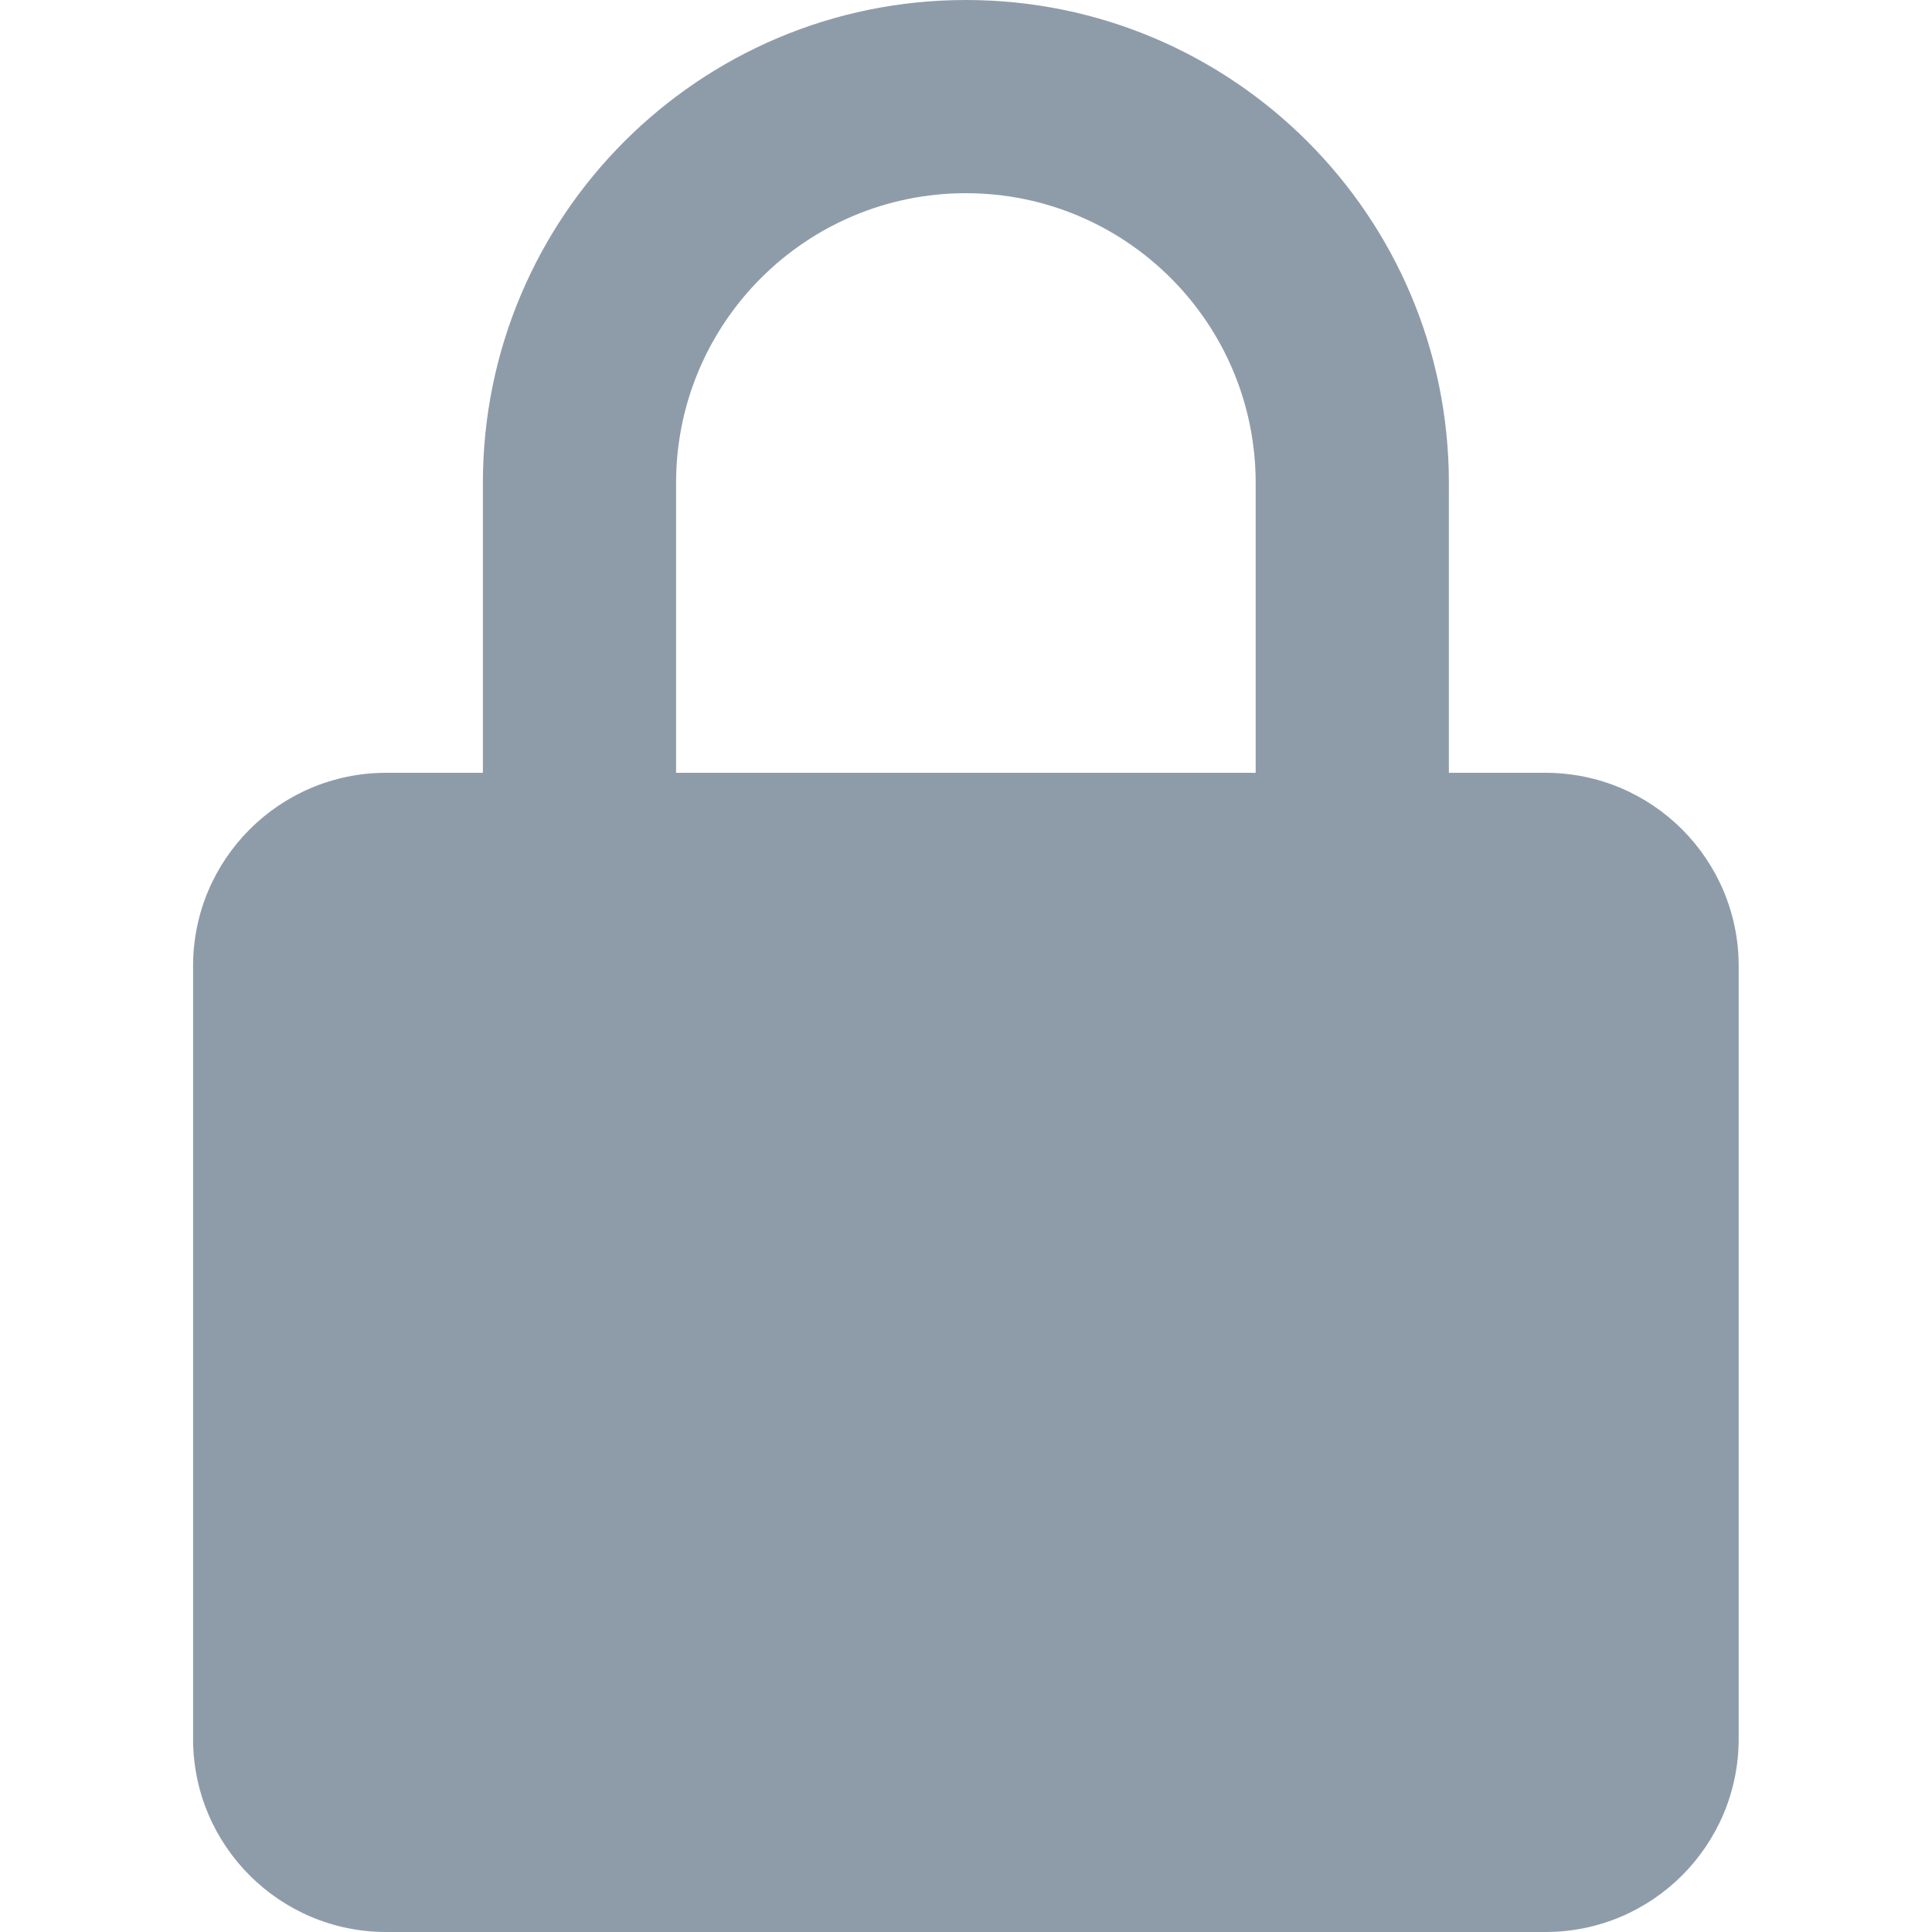
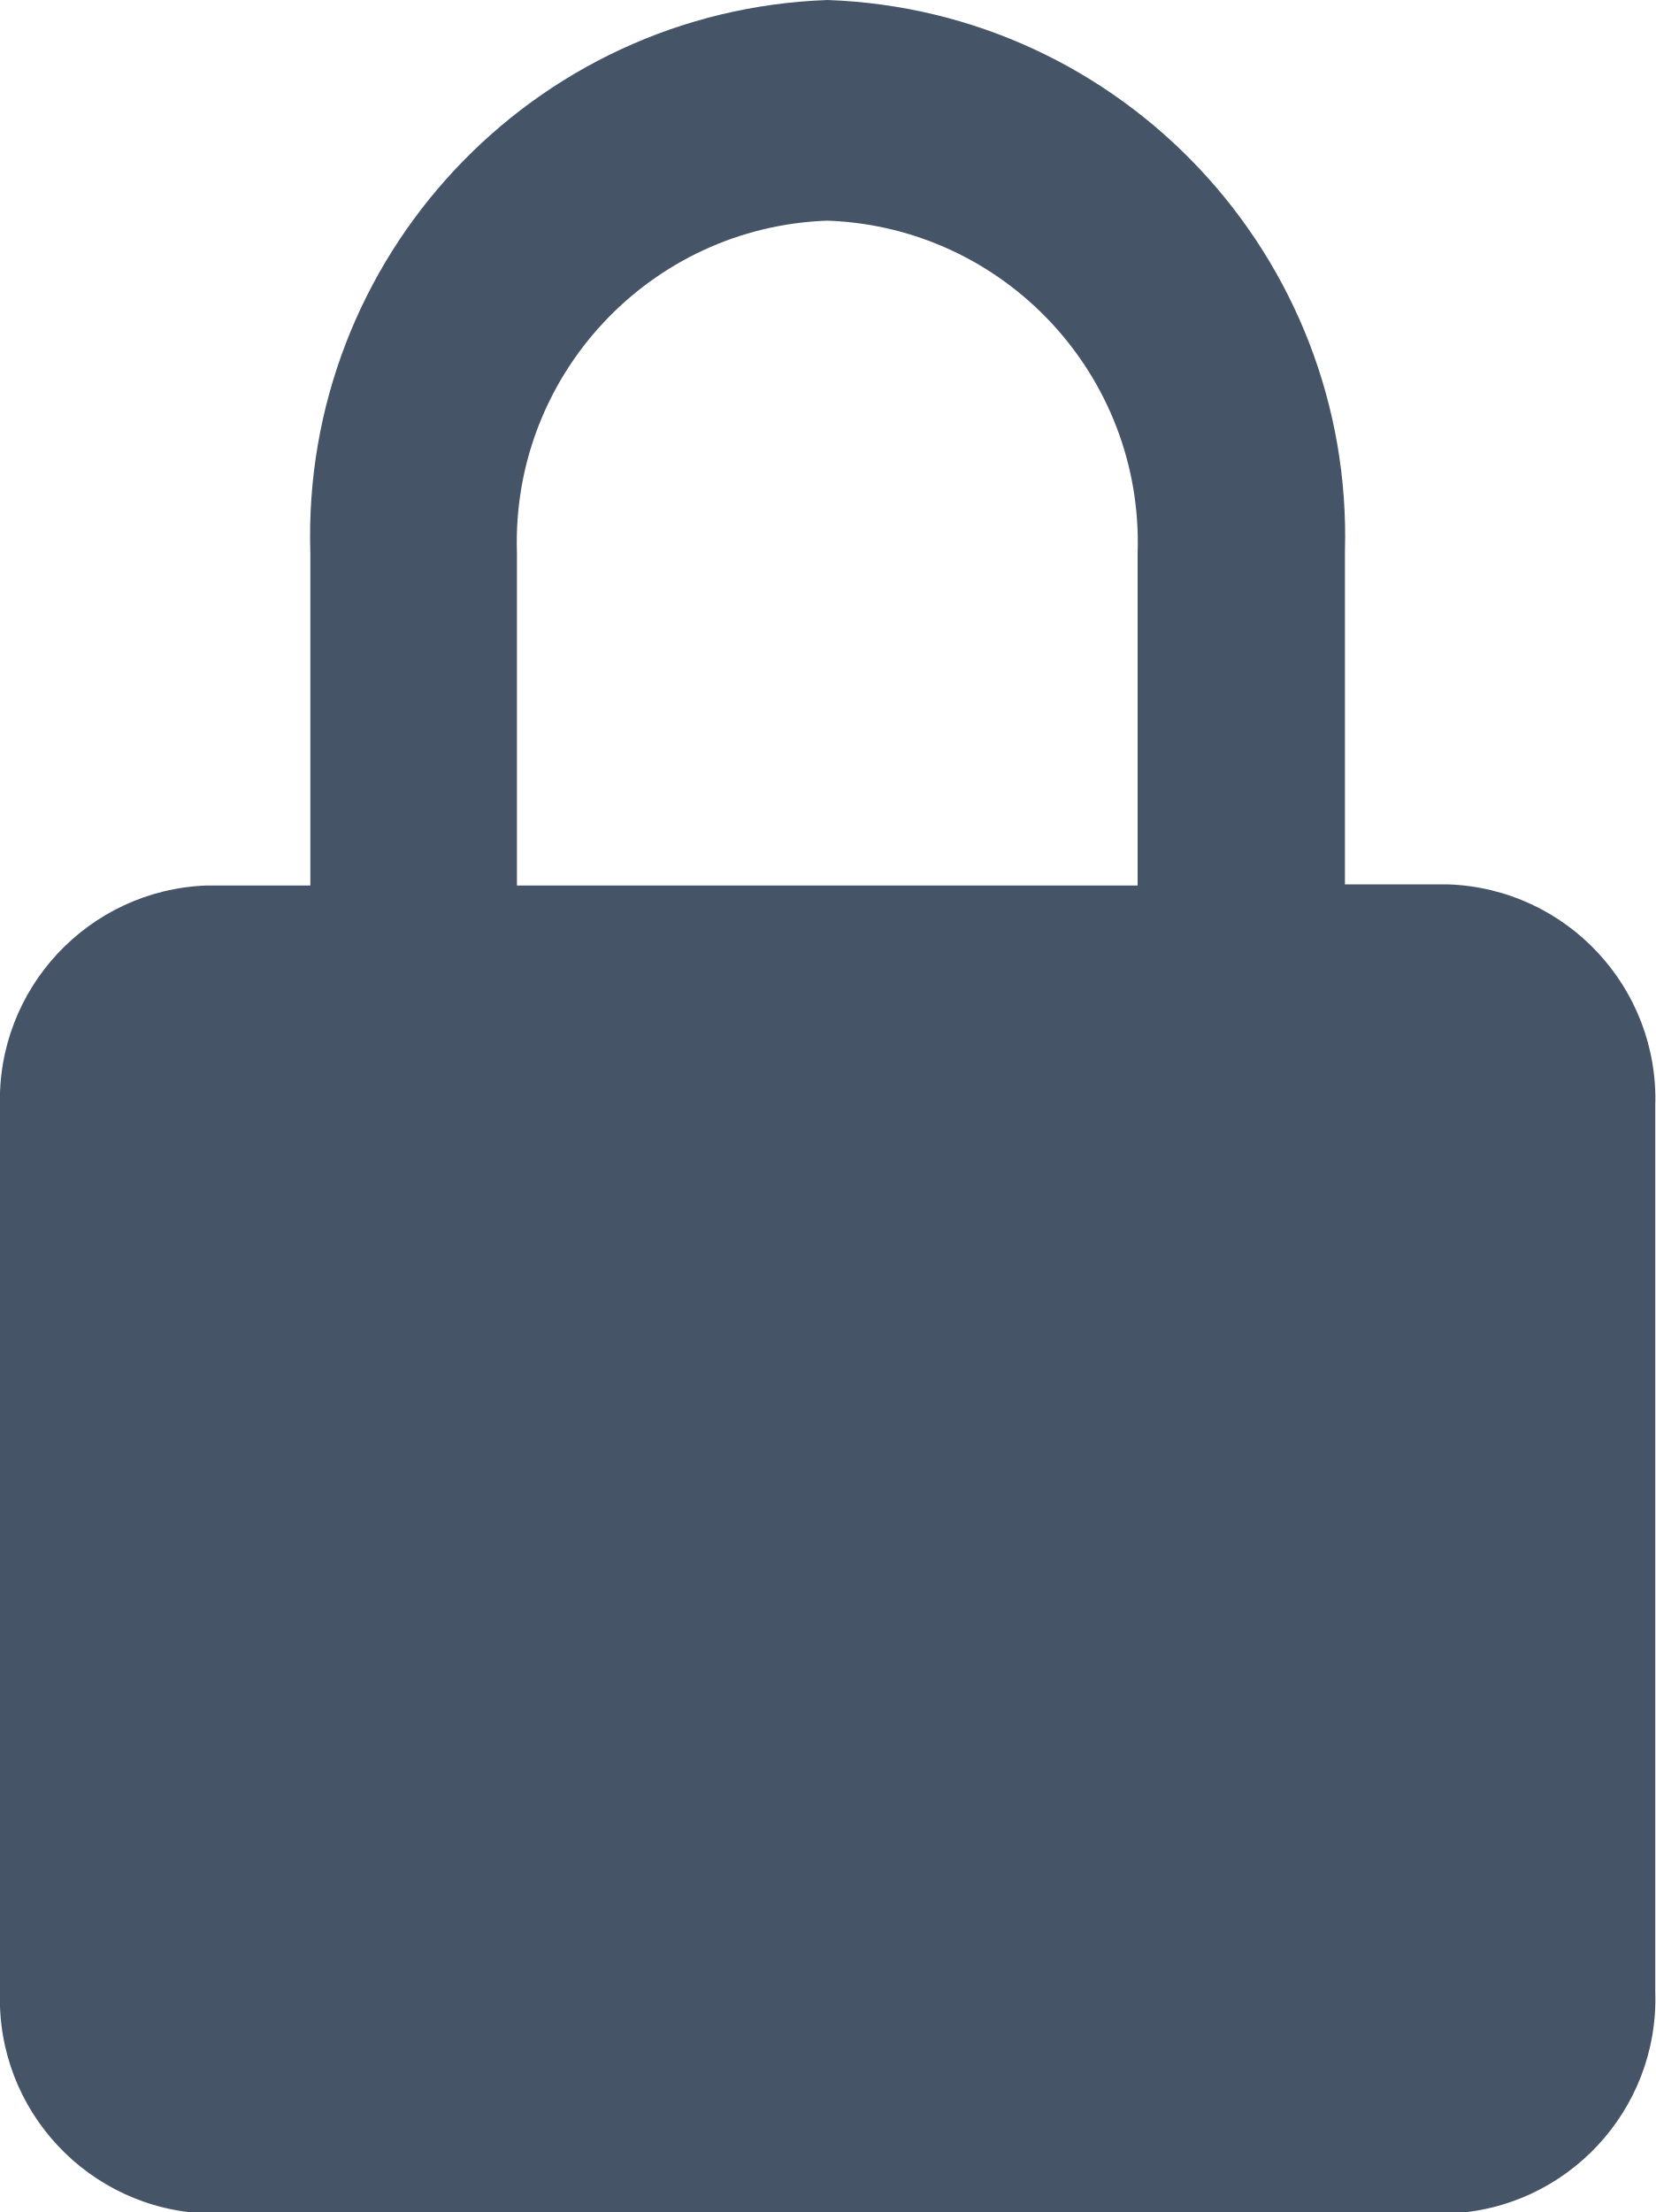
- <svg xmlns="http://www.w3.org/2000/svg" id="Component_271" data-name="Component 271" width="16" height="16" viewBox="0 0 16 16">
-   <rect id="Rectangle_17641" data-name="Rectangle 17641" width="16" height="16" fill="none" />
-   <g id="bxs-lock-alt" transform="translate(-1.067 -1.333)">
-     <path id="Path_34658" data-name="Path 34658" d="M15.466,9.333a1.6,1.6,0,0,0-1.6-1.6h-.8v-2.4a4,4,0,1,0-8,0v2.4h-.8a1.6,1.6,0,0,0-1.6,1.6v6.4a1.6,1.6,0,0,0,1.6,1.6h9.6a1.6,1.6,0,0,0,1.6-1.6Zm-8.8-4a2.4,2.4,0,0,1,4.8,0v2.4h-4.8Z" fill="#8e9caa" />
-   </g>
+ <svg xmlns="http://www.w3.org/2000/svg" width="11.953" height="15.97" viewBox="0 0 11.953 15.97">
+   <path id="Path_34658" data-name="Path 34658" d="M14.62,9.318a1.55,1.55,0,0,0-1.494-1.6h-.747v-2.4A3.875,3.875,0,0,0,8.643,1.333,3.875,3.875,0,0,0,4.908,5.326v2.4H4.161a1.55,1.55,0,0,0-1.494,1.6v6.388a1.55,1.55,0,0,0,1.494,1.6h8.965a1.55,1.55,0,0,0,1.494-1.6ZM6.4,5.326a2.325,2.325,0,0,1,2.241-2.4,2.325,2.325,0,0,1,2.241,2.4v2.4H6.4Z" transform="translate(-2.667 -1.333)" fill="#465468" />
</svg>
